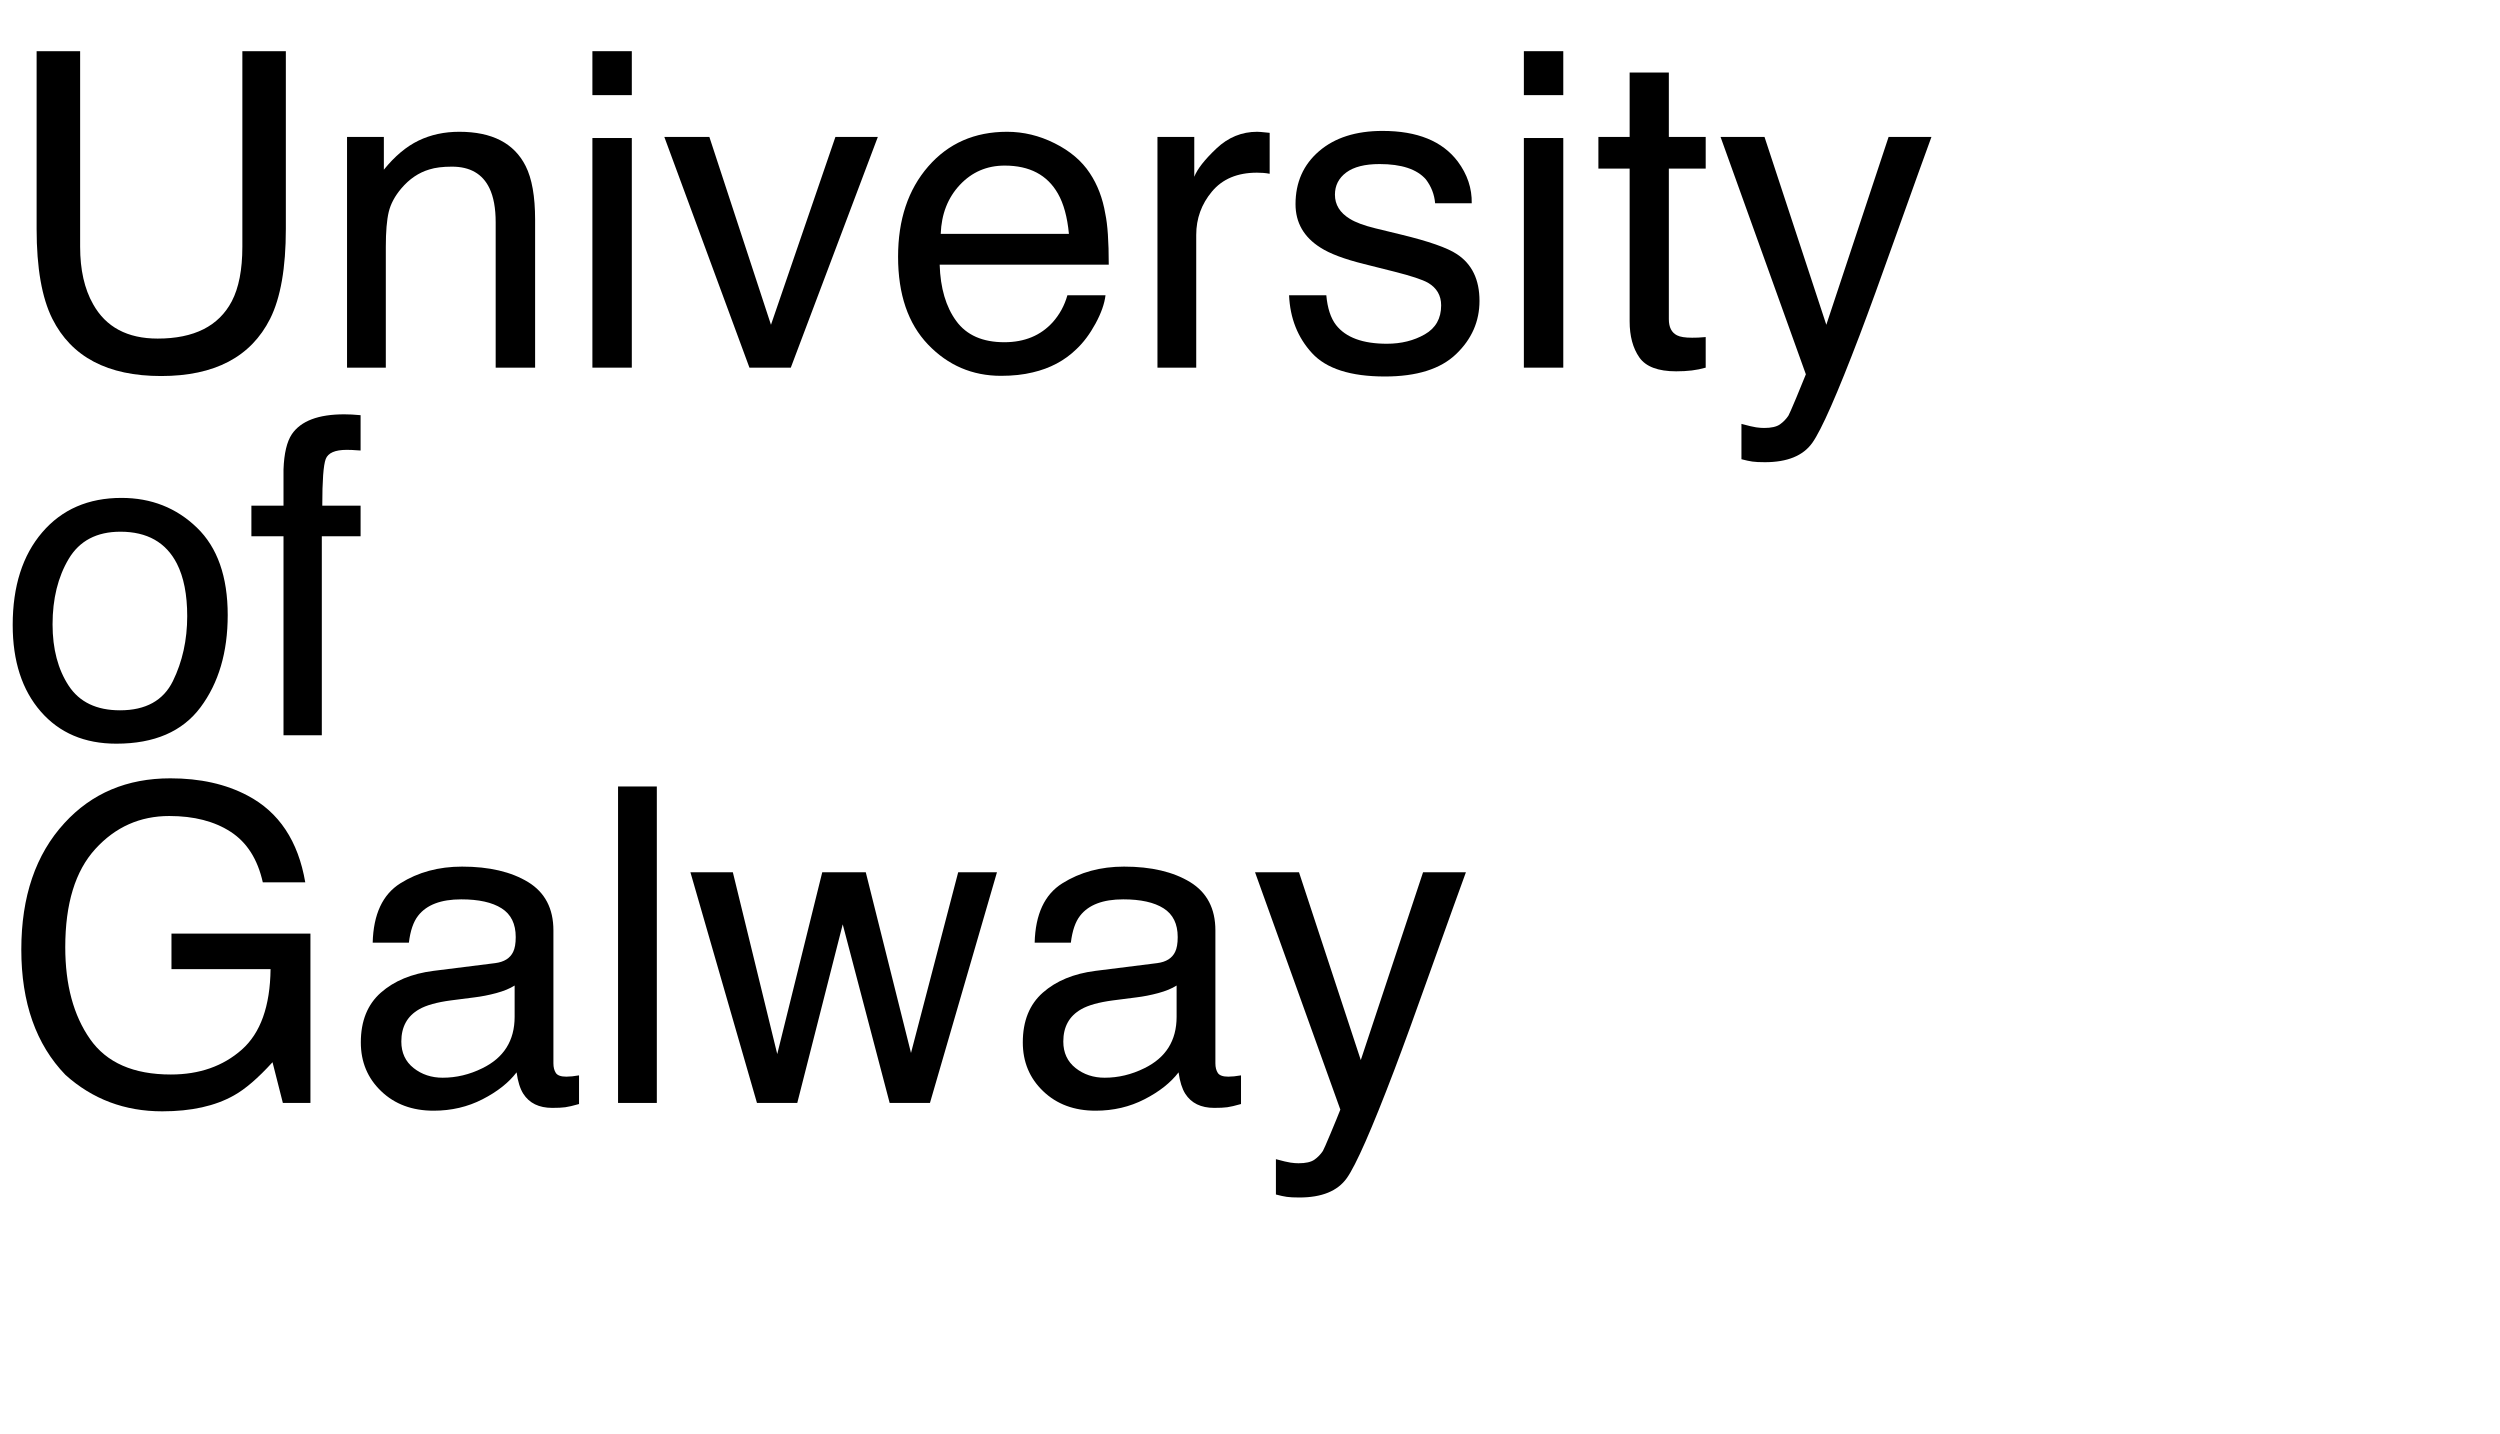
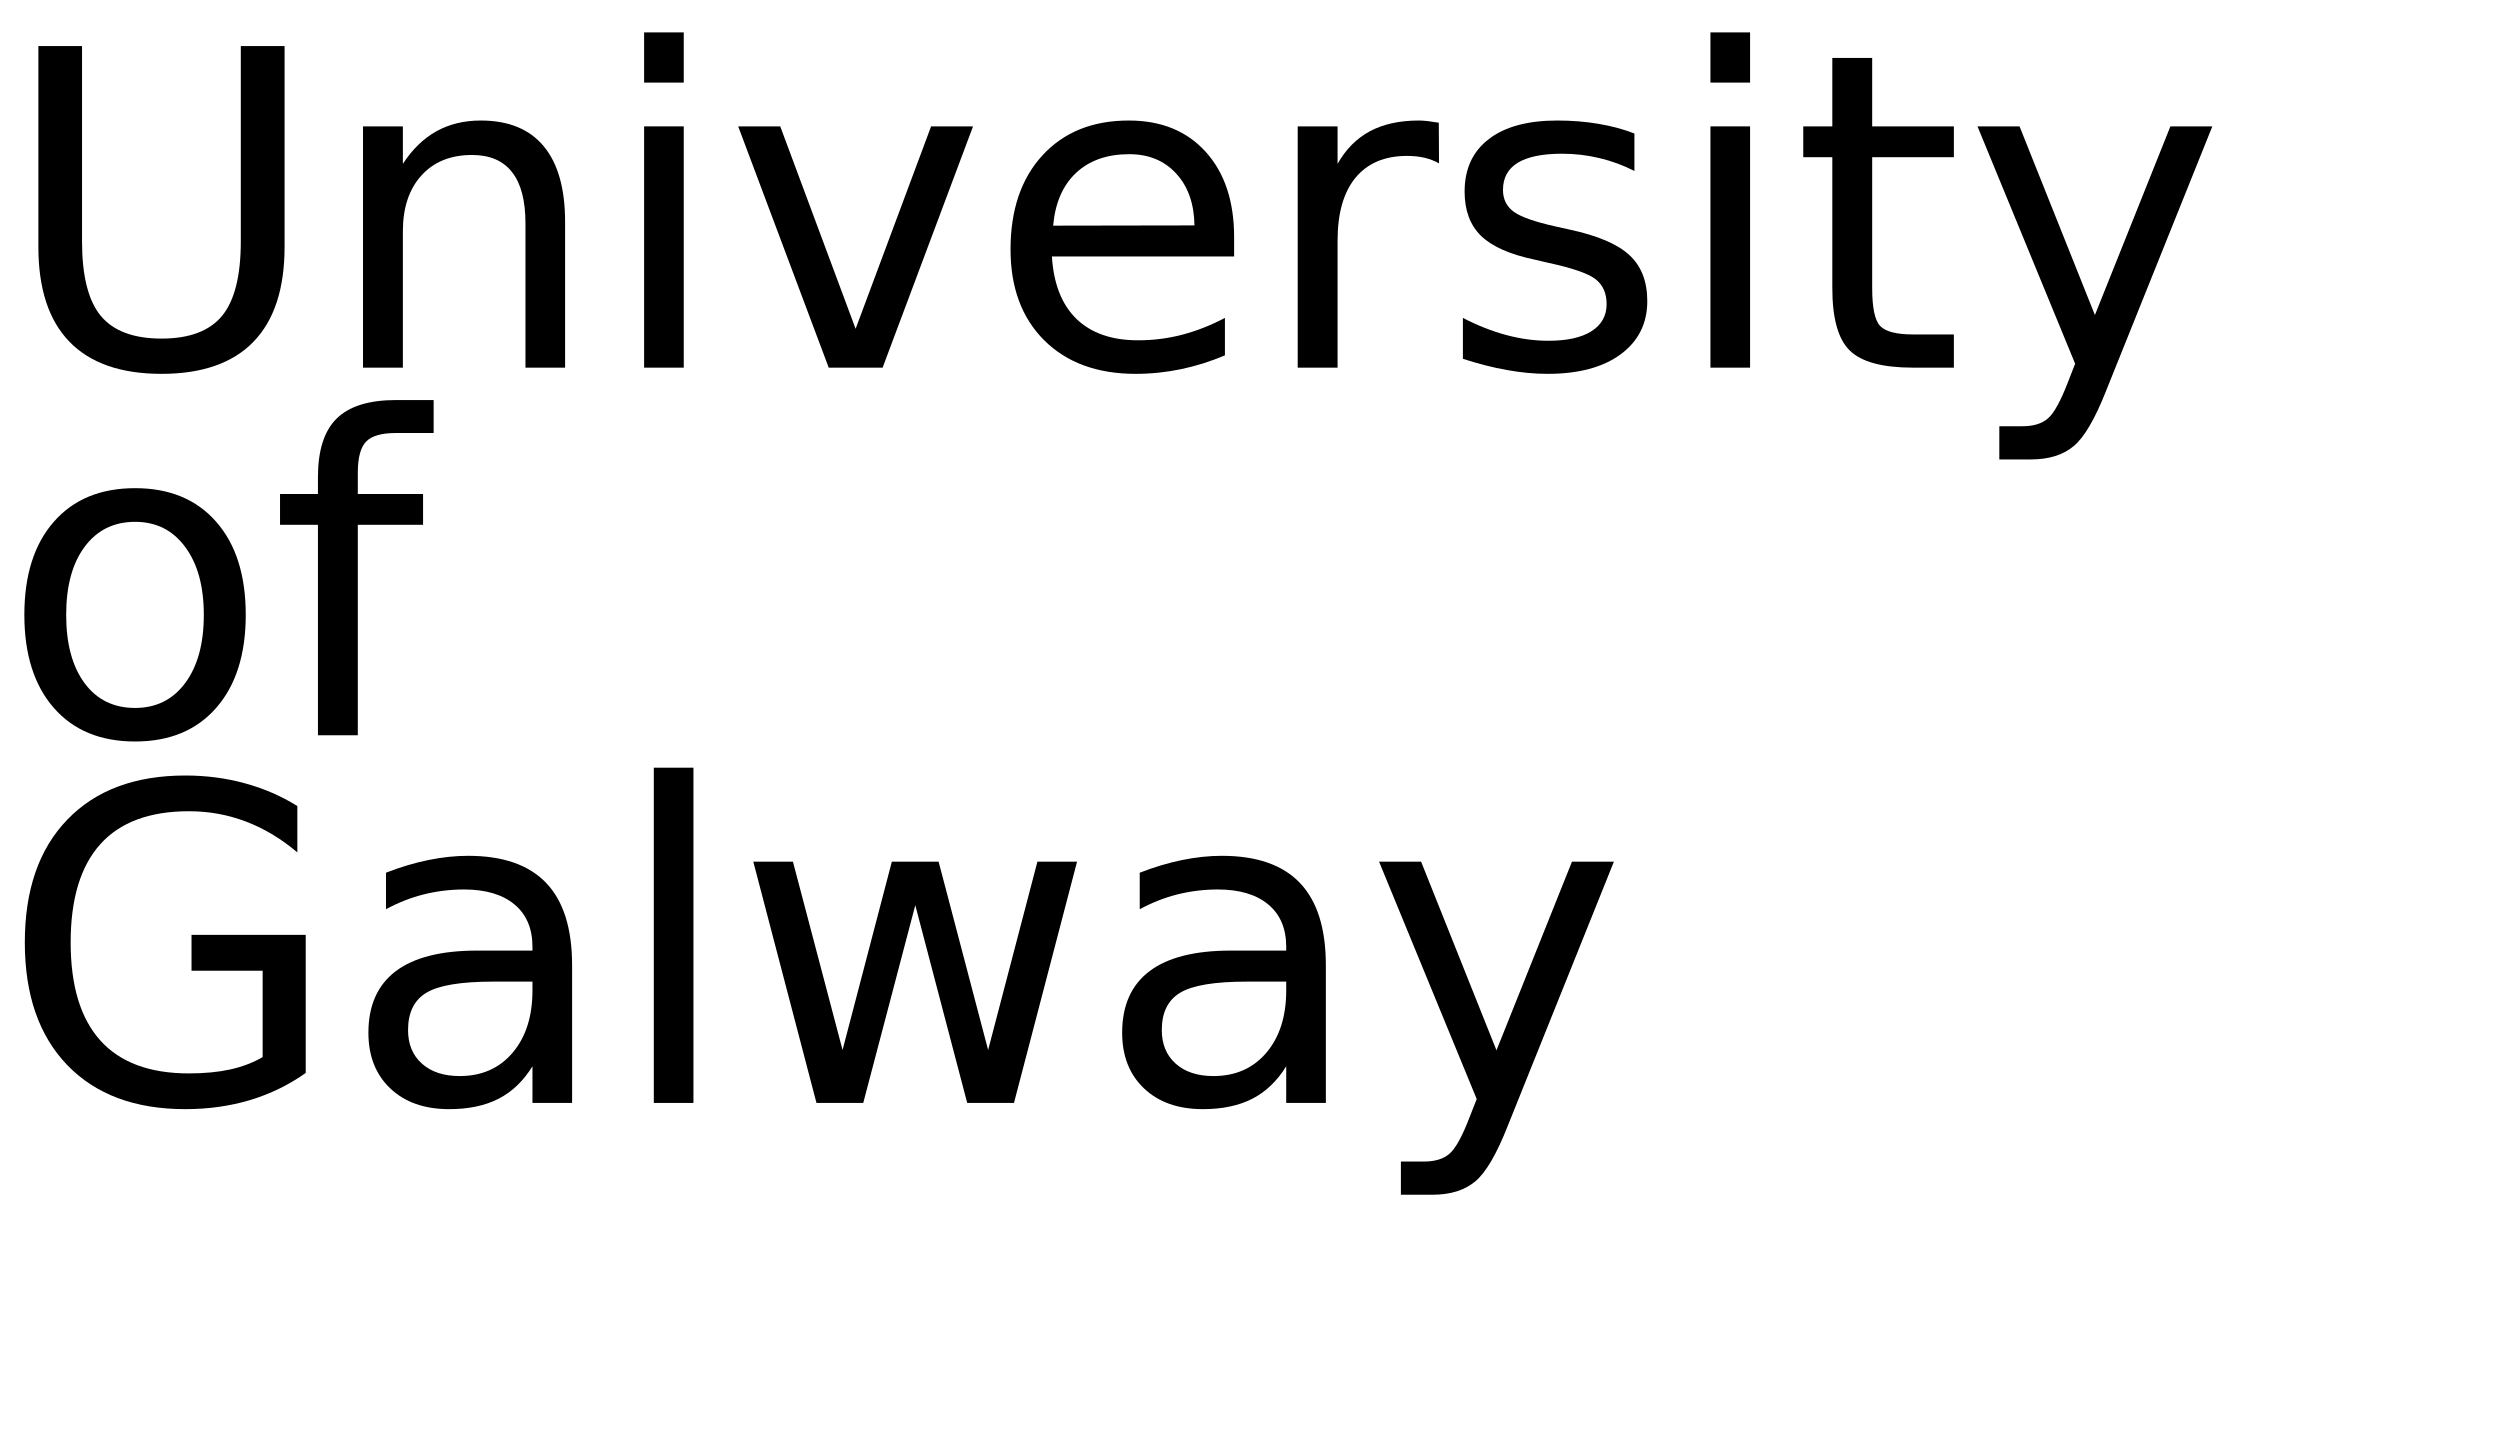
<svg xmlns="http://www.w3.org/2000/svg" xmlns:xlink="http://www.w3.org/1999/xlink" width="340" height="195" viewBox="0 0 340 195">
  <defs>
    <g>
      <g id="glyph-0-0">
-         <path d="M 10.898 -43.039 L 10.898 -16.438 C 10.898 -13.312 11.484 -10.711 12.656 -8.641 C 14.395 -5.516 17.324 -3.953 21.445 -3.953 C 26.387 -3.953 29.746 -5.645 31.523 -9.023 C 32.48 -10.859 32.961 -13.328 32.961 -16.438 L 32.961 -43.039 L 38.875 -43.039 L 38.875 -18.867 C 38.875 -13.574 38.164 -9.5 36.738 -6.648 C 34.121 -1.453 29.18 1.141 21.914 1.141 C 14.648 1.141 9.719 -1.453 7.117 -6.648 C 5.691 -9.5 4.98 -13.574 4.98 -18.867 L 4.98 -43.039 Z M 10.898 -43.039 " />
+         <path d="M 5.219 -43.734 L 11.156 -43.734 L 11.156 -17.172 C 11.156 -12.484 12.004 -9.109 13.703 -7.047 C 15.41 -4.984 18.164 -3.953 21.969 -3.953 C 25.758 -3.953 28.504 -4.984 30.203 -7.047 C 31.898 -9.109 32.75 -12.484 32.75 -17.172 L 32.75 -43.734 L 38.703 -43.734 L 38.703 -16.438 C 38.703 -10.727 37.289 -6.422 34.469 -3.516 C 31.645 -0.609 27.477 0.844 21.969 0.844 C 16.445 0.844 12.273 -0.609 9.453 -3.516 C 6.629 -6.422 5.219 -10.727 5.219 -16.438 Z M 5.219 -43.734 " />
      </g>
      <g id="glyph-0-1">
-         <path d="M 3.867 -31.375 L 8.875 -31.375 L 8.875 -26.922 C 10.359 -28.758 11.934 -30.078 13.594 -30.879 C 15.254 -31.68 17.102 -32.078 19.133 -32.078 C 23.586 -32.078 26.594 -30.527 28.156 -27.422 C 29.016 -25.723 29.445 -23.289 29.445 -20.125 L 29.445 0 L 24.082 0 L 24.082 -19.773 C 24.082 -21.688 23.797 -23.234 23.234 -24.406 C 22.297 -26.359 20.594 -27.336 18.133 -27.336 C 16.883 -27.336 15.859 -27.207 15.059 -26.953 C 13.613 -26.523 12.344 -25.664 11.25 -24.375 C 10.371 -23.34 9.801 -22.27 9.535 -21.168 C 9.273 -20.062 9.141 -18.484 9.141 -16.438 L 9.141 0 L 3.867 0 Z M 3.867 -31.375 " />
+         <path d="M 32.938 -19.812 L 32.938 0 L 27.547 0 L 27.547 -19.625 C 27.547 -22.727 26.938 -25.051 25.719 -26.594 C 24.508 -28.145 22.695 -28.922 20.281 -28.922 C 17.363 -28.922 15.066 -27.988 13.391 -26.125 C 11.711 -24.27 10.875 -21.742 10.875 -18.547 L 10.875 0 L 5.453 0 L 5.453 -32.812 L 10.875 -32.812 L 10.875 -27.719 C 12.156 -29.688 13.672 -31.16 15.422 -32.141 C 17.172 -33.117 19.188 -33.609 21.469 -33.609 C 25.238 -33.609 28.094 -32.441 30.031 -30.109 C 31.969 -27.773 32.938 -24.344 32.938 -19.812 Z M 32.938 -19.812 " />
      </g>
      <g id="glyph-0-2">
-         <path d="M 3.867 -31.23 L 9.227 -31.23 L 9.227 0 L 3.867 0 Z M 3.867 -43.039 L 9.227 -43.039 L 9.227 -37.062 L 3.867 -37.062 Z M 3.867 -43.039 " />
+         <path d="M 5.656 -32.812 L 11.047 -32.812 L 11.047 0 L 5.656 0 Z M 5.656 -45.594 L 11.047 -45.594 L 11.047 -38.766 L 5.656 -38.766 Z M 5.656 -45.594 " />
      </g>
      <g id="glyph-0-3">
-         <path d="M 6.445 -31.375 L 14.824 -5.828 L 23.586 -31.375 L 29.355 -31.375 L 17.52 0 L 11.895 0 L 0.32 -31.375 Z M 6.445 -31.375 " />
+         <path d="M 1.781 -32.812 L 7.5 -32.812 L 17.75 -5.281 L 28.016 -32.812 L 33.719 -32.812 L 21.422 0 L 14.094 0 Z M 1.781 -32.812 " />
      </g>
      <g id="glyph-0-4">
-         <path d="M 16.934 -32.078 C 19.16 -32.078 21.32 -31.559 23.406 -30.512 C 25.496 -29.469 27.09 -28.117 28.184 -26.453 C 29.238 -24.871 29.941 -23.027 30.293 -20.918 C 30.605 -19.473 30.762 -17.168 30.762 -14.004 L 7.766 -14.004 C 7.863 -10.82 8.613 -8.266 10.02 -6.344 C 11.426 -4.418 13.602 -3.457 16.555 -3.457 C 19.309 -3.457 21.504 -4.367 23.145 -6.18 C 24.082 -7.234 24.746 -8.457 25.137 -9.844 L 30.32 -9.844 C 30.184 -8.691 29.73 -7.406 28.961 -5.992 C 28.188 -4.574 27.324 -3.418 26.367 -2.52 C 24.766 -0.957 22.781 0.098 20.422 0.645 C 19.152 0.957 17.715 1.113 16.113 1.113 C 12.207 1.113 8.898 -0.309 6.18 -3.148 C 3.465 -5.992 2.109 -9.969 2.109 -15.086 C 2.109 -20.125 3.477 -24.219 6.211 -27.363 C 8.945 -30.508 12.52 -32.078 16.934 -32.078 Z M 25.344 -18.195 C 25.129 -20.48 24.629 -22.305 23.848 -23.672 C 22.402 -26.211 19.992 -27.48 16.609 -27.48 C 14.188 -27.48 12.156 -26.605 10.516 -24.859 C 8.875 -23.109 8.008 -20.891 7.91 -18.195 Z M 25.344 -18.195 " />
+         <path d="M 33.719 -17.75 L 33.719 -15.125 L 8.938 -15.125 C 9.164 -11.406 10.281 -8.57 12.281 -6.625 C 14.289 -4.688 17.082 -3.719 20.656 -3.719 C 22.727 -3.719 24.734 -3.973 26.672 -4.484 C 28.617 -4.992 30.551 -5.754 32.469 -6.766 L 32.469 -1.672 C 30.531 -0.848 28.547 -0.223 26.516 0.203 C 24.484 0.629 22.422 0.844 20.328 0.844 C 15.098 0.844 10.953 -0.676 7.891 -3.719 C 4.836 -6.77 3.312 -10.891 3.312 -16.078 C 3.312 -21.453 4.758 -25.719 7.656 -28.875 C 10.562 -32.031 14.473 -33.609 19.391 -33.609 C 23.805 -33.609 27.297 -32.188 29.859 -29.344 C 32.43 -26.5 33.719 -22.633 33.719 -17.75 Z M 28.328 -19.344 C 28.285 -22.289 27.457 -24.641 25.844 -26.391 C 24.238 -28.148 22.109 -29.031 19.453 -29.031 C 16.441 -29.031 14.031 -28.18 12.219 -26.484 C 10.414 -24.785 9.379 -22.395 9.109 -19.312 Z M 28.328 -19.344 " />
      </g>
      <g id="glyph-0-5">
-         <path d="M 4.016 -31.375 L 9.023 -31.375 L 9.023 -25.957 C 9.434 -27.012 10.438 -28.297 12.039 -29.809 C 13.641 -31.324 15.488 -32.078 17.578 -32.078 C 17.676 -32.078 17.844 -32.07 18.078 -32.051 C 18.312 -32.031 18.711 -31.992 19.277 -31.934 L 19.277 -26.367 C 18.965 -26.426 18.676 -26.465 18.414 -26.484 C 18.148 -26.504 17.859 -26.516 17.547 -26.516 C 14.891 -26.516 12.852 -25.66 11.426 -23.949 C 10 -22.242 9.289 -20.273 9.289 -18.047 L 9.289 0 L 4.016 0 Z M 4.016 -31.375 " />
+         <path d="M 24.672 -27.781 C 24.066 -28.125 23.406 -28.379 22.688 -28.547 C 21.977 -28.711 21.191 -28.797 20.328 -28.797 C 17.285 -28.797 14.945 -27.805 13.312 -25.828 C 11.688 -23.848 10.875 -21 10.875 -17.281 L 10.875 0 L 5.453 0 L 5.453 -32.812 L 10.875 -32.812 L 10.875 -27.719 C 12 -29.707 13.469 -31.188 15.281 -32.156 C 17.102 -33.125 19.316 -33.609 21.922 -33.609 C 22.285 -33.609 22.691 -33.582 23.141 -33.531 C 23.586 -33.477 24.086 -33.406 24.641 -33.312 Z M 24.672 -27.781 " />
      </g>
      <g id="glyph-0-6">
-         <path d="M 7 -9.844 C 7.156 -8.086 7.598 -6.738 8.32 -5.801 C 9.648 -4.102 11.953 -3.25 15.234 -3.25 C 17.188 -3.25 18.906 -3.676 20.391 -4.527 C 21.875 -5.375 22.617 -6.688 22.617 -8.469 C 22.617 -9.816 22.023 -10.84 20.828 -11.543 C 20.066 -11.973 18.562 -12.469 16.32 -13.039 L 12.129 -14.094 C 9.453 -14.758 7.48 -15.5 6.211 -16.32 C 3.945 -17.746 2.812 -19.719 2.812 -22.234 C 2.812 -25.203 3.883 -27.609 6.02 -29.445 C 8.16 -31.281 11.035 -32.195 14.648 -32.195 C 19.375 -32.195 22.781 -30.812 24.875 -28.039 C 26.184 -26.281 26.816 -24.383 26.777 -22.352 L 21.797 -22.352 C 21.699 -23.543 21.281 -24.629 20.539 -25.605 C 19.328 -26.992 17.227 -27.688 14.238 -27.688 C 12.246 -27.688 10.738 -27.305 9.711 -26.543 C 8.688 -25.781 8.172 -24.773 8.172 -23.523 C 8.172 -22.156 8.848 -21.062 10.195 -20.242 C 10.977 -19.754 12.129 -19.328 13.652 -18.953 L 17.141 -18.105 C 20.93 -17.188 23.469 -16.297 24.758 -15.438 C 26.809 -14.09 27.832 -11.973 27.832 -9.082 C 27.832 -6.289 26.773 -3.875 24.652 -1.844 C 22.535 0.188 19.305 1.203 14.969 1.203 C 10.301 1.203 6.996 0.141 5.055 -1.977 C 3.109 -4.098 2.07 -6.719 1.934 -9.844 Z M 7 -9.844 " />
+         <path d="M 26.578 -31.844 L 26.578 -26.75 C 25.047 -27.531 23.457 -28.113 21.812 -28.5 C 20.176 -28.895 18.484 -29.094 16.734 -29.094 C 14.055 -29.094 12.047 -28.68 10.703 -27.859 C 9.367 -27.035 8.703 -25.805 8.703 -24.172 C 8.703 -22.922 9.18 -21.938 10.141 -21.219 C 11.098 -20.508 13.02 -19.832 15.906 -19.188 L 17.75 -18.781 C 21.582 -17.957 24.301 -16.797 25.906 -15.297 C 27.52 -13.805 28.328 -11.723 28.328 -9.047 C 28.328 -6.004 27.117 -3.594 24.703 -1.812 C 22.297 -0.039 18.984 0.844 14.766 0.844 C 13.004 0.844 11.172 0.672 9.266 0.328 C 7.367 -0.004 5.363 -0.516 3.25 -1.203 L 3.25 -6.766 C 5.238 -5.734 7.203 -4.957 9.141 -4.438 C 11.078 -3.914 12.992 -3.656 14.891 -3.656 C 17.422 -3.656 19.367 -4.086 20.734 -4.953 C 22.109 -5.828 22.797 -7.055 22.797 -8.641 C 22.797 -10.109 22.301 -11.234 21.312 -12.016 C 20.32 -12.797 18.16 -13.547 14.828 -14.266 L 12.953 -14.703 C 9.609 -15.41 7.191 -16.488 5.703 -17.938 C 4.223 -19.395 3.484 -21.395 3.484 -23.938 C 3.484 -27.02 4.578 -29.398 6.766 -31.078 C 8.953 -32.766 12.055 -33.609 16.078 -33.609 C 18.078 -33.609 19.953 -33.457 21.703 -33.156 C 23.461 -32.863 25.086 -32.426 26.578 -31.844 Z M 26.578 -31.844 " />
      </g>
      <g id="glyph-0-7">
-         <path d="M 4.922 -40.137 L 10.254 -40.137 L 10.254 -31.375 L 15.266 -31.375 L 15.266 -27.07 L 10.254 -27.07 L 10.254 -6.594 C 10.254 -5.5 10.625 -4.766 11.367 -4.395 C 11.777 -4.18 12.461 -4.07 13.418 -4.07 C 13.672 -4.07 13.945 -4.078 14.238 -4.086 C 14.531 -4.098 14.875 -4.121 15.266 -4.16 L 15.266 0 C 14.66 0.176 14.027 0.305 13.375 0.383 C 12.719 0.461 12.012 0.5 11.25 0.5 C 8.789 0.5 7.117 -0.133 6.242 -1.391 C 5.363 -2.652 4.922 -4.289 4.922 -6.297 L 4.922 -27.07 L 0.672 -27.07 L 0.672 -31.375 L 4.922 -31.375 Z M 4.922 -40.137 " />
+         <path d="M 10.984 -42.125 L 10.984 -32.812 L 22.094 -32.812 L 22.094 -28.625 L 10.984 -28.625 L 10.984 -10.812 C 10.984 -8.133 11.348 -6.414 12.078 -5.656 C 12.816 -4.895 14.305 -4.516 16.547 -4.516 L 22.094 -4.516 L 22.094 0 L 16.547 0 C 12.391 0 9.52 -0.773 7.938 -2.328 C 6.352 -3.879 5.562 -6.707 5.562 -10.812 L 5.562 -28.625 L 1.609 -28.625 L 1.609 -32.812 L 5.562 -32.812 L 5.562 -42.125 Z M 10.984 -42.125 " />
      </g>
      <g id="glyph-0-8">
-         <path d="M 23.469 -31.375 L 29.297 -31.375 C 28.555 -29.363 26.906 -24.773 24.344 -17.609 C 22.43 -12.219 20.828 -7.82 19.539 -4.422 C 16.492 3.586 14.344 8.469 13.094 10.227 C 11.844 11.984 9.695 12.859 6.648 12.859 C 5.906 12.859 5.336 12.832 4.938 12.773 C 4.535 12.715 4.043 12.609 3.457 12.453 L 3.457 7.648 C 4.375 7.902 5.039 8.055 5.449 8.117 C 5.859 8.176 6.219 8.203 6.531 8.203 C 7.508 8.203 8.227 8.043 8.688 7.719 C 9.145 7.398 9.531 7 9.844 6.531 C 9.941 6.375 10.293 5.578 10.898 4.133 C 11.504 2.688 11.945 1.609 12.219 0.906 L 0.617 -31.375 L 6.594 -31.375 L 15 -5.828 Z M 23.469 -31.375 " />
+         <path d="M 19.312 3.047 C 17.781 6.953 16.289 9.5 14.844 10.688 C 13.406 11.883 11.473 12.484 9.047 12.484 L 4.75 12.484 L 4.75 7.969 L 7.906 7.969 C 9.395 7.969 10.547 7.613 11.359 6.906 C 12.18 6.207 13.094 4.551 14.094 1.938 L 15.062 -0.531 L 1.781 -32.812 L 7.5 -32.812 L 17.75 -7.156 L 28.016 -32.812 L 33.719 -32.812 Z M 19.312 3.047 " />
      </g>
      <g id="glyph-0-9">
-         <path d="M 16.32 -3.398 C 19.816 -3.398 22.211 -4.723 23.512 -7.367 C 24.809 -10.016 25.461 -12.961 25.461 -16.203 C 25.461 -19.133 24.992 -21.516 24.055 -23.352 C 22.57 -26.242 20.008 -27.688 16.375 -27.688 C 13.152 -27.688 10.812 -26.453 9.344 -23.992 C 7.879 -21.531 7.148 -18.562 7.148 -15.086 C 7.148 -11.746 7.883 -8.965 9.344 -6.738 C 10.809 -4.512 13.133 -3.398 16.32 -3.398 Z M 16.523 -32.285 C 20.566 -32.285 23.984 -30.938 26.777 -28.242 C 29.57 -25.547 30.969 -21.582 30.969 -16.348 C 30.969 -11.289 29.734 -7.109 27.273 -3.809 C 24.812 -0.508 20.996 1.141 15.82 1.141 C 11.504 1.141 8.078 -0.316 5.539 -3.238 C 3 -6.156 1.727 -10.078 1.727 -15 C 1.727 -20.273 3.066 -24.473 5.742 -27.598 C 8.418 -30.723 12.012 -32.285 16.523 -32.285 Z M 16.523 -32.285 " />
+         <path d="M 18.375 -29.031 C 15.477 -29.031 13.191 -27.898 11.516 -25.641 C 9.836 -23.391 9 -20.301 9 -16.375 C 9 -12.445 9.832 -9.352 11.5 -7.094 C 13.164 -4.844 15.457 -3.719 18.375 -3.719 C 21.238 -3.719 23.508 -4.848 25.188 -7.109 C 26.875 -9.379 27.719 -12.469 27.719 -16.375 C 27.719 -20.258 26.875 -23.336 25.188 -25.609 C 23.508 -27.891 21.238 -29.031 18.375 -29.031 Z M 18.375 -33.609 C 23.062 -33.609 26.738 -32.082 29.406 -29.031 C 32.082 -25.988 33.422 -21.77 33.422 -16.375 C 33.422 -11.008 32.082 -6.797 29.406 -3.734 C 26.738 -0.68 23.062 0.844 18.375 0.844 C 13.664 0.844 9.977 -0.68 7.312 -3.734 C 4.645 -6.797 3.312 -11.008 3.312 -16.375 C 3.312 -21.77 4.645 -25.988 7.312 -29.031 C 9.977 -32.082 13.664 -33.609 18.375 -33.609 Z M 18.375 -33.609 " />
      </g>
      <g id="glyph-0-10">
-         <path d="M 5.188 -36.152 C 5.266 -38.34 5.645 -39.941 6.328 -40.957 C 7.559 -42.754 9.93 -43.652 13.445 -43.652 C 13.777 -43.652 14.121 -43.641 14.473 -43.625 C 14.824 -43.605 15.227 -43.574 15.672 -43.535 L 15.672 -38.73 C 15.125 -38.77 14.73 -38.793 14.488 -38.805 C 14.242 -38.812 14.016 -38.82 13.797 -38.82 C 12.195 -38.82 11.242 -38.402 10.93 -37.574 C 10.617 -36.742 10.461 -34.629 10.461 -31.23 L 15.672 -31.23 L 15.672 -27.07 L 10.398 -27.07 L 10.398 0 L 5.188 0 L 5.188 -27.07 L 0.82 -27.07 L 0.82 -31.23 L 5.188 -31.23 Z M 5.188 -36.152 " />
+         <path d="M 22.266 -45.594 L 22.266 -41.109 L 17.109 -41.109 C 15.172 -41.109 13.828 -40.719 13.078 -39.938 C 12.328 -39.156 11.953 -37.75 11.953 -35.719 L 11.953 -32.812 L 20.828 -32.812 L 20.828 -28.625 L 11.953 -28.625 L 11.953 0 L 6.531 0 L 6.531 -28.625 L 1.375 -28.625 L 1.375 -32.812 L 6.531 -32.812 L 6.531 -35.094 C 6.531 -38.75 7.379 -41.41 9.078 -43.078 C 10.773 -44.754 13.473 -45.594 17.172 -45.594 Z M 22.266 -45.594 " />
      </g>
      <g id="glyph-0-11">
-         <path d="M 23.172 -44.148 C 27.215 -44.148 30.711 -43.367 33.664 -41.805 C 37.941 -39.559 40.555 -35.625 41.516 -30 L 35.742 -30 C 35.039 -33.145 33.586 -35.434 31.375 -36.871 C 29.168 -38.305 26.387 -39.023 23.027 -39.023 C 19.043 -39.023 15.688 -37.531 12.965 -34.539 C 10.238 -31.551 8.875 -27.102 8.875 -21.18 C 8.875 -16.062 10 -11.898 12.246 -8.688 C 14.492 -5.473 18.156 -3.867 23.234 -3.867 C 27.121 -3.867 30.336 -4.996 32.887 -7.25 C 35.434 -9.508 36.738 -13.156 36.797 -18.195 L 23.32 -18.195 L 23.32 -23.027 L 42.219 -23.027 L 42.219 0 L 38.469 0 L 37.062 -5.539 C 35.09 -3.371 33.34 -1.867 31.816 -1.023 C 29.258 0.422 26.008 1.141 22.062 1.141 C 16.965 1.141 12.578 -0.508 8.906 -3.809 C 4.902 -7.949 2.898 -13.633 2.898 -20.859 C 2.898 -28.066 4.852 -33.797 8.758 -38.055 C 12.469 -42.117 17.273 -44.148 23.172 -44.148 Z M 23.172 -44.148 " />
+         <path d="M 35.719 -6.234 L 35.719 -17.984 L 26.047 -17.984 L 26.047 -22.859 L 41.578 -22.859 L 41.578 -4.078 C 39.285 -2.453 36.766 -1.223 34.016 -0.391 C 31.266 0.43 28.328 0.844 25.203 0.844 C 18.359 0.844 13.008 -1.148 9.156 -5.141 C 5.301 -9.141 3.375 -14.703 3.375 -21.828 C 3.375 -28.973 5.301 -34.539 9.156 -38.531 C 13.008 -42.531 18.359 -44.531 25.203 -44.531 C 28.047 -44.531 30.75 -44.176 33.312 -43.469 C 35.883 -42.77 38.258 -41.738 40.438 -40.375 L 40.438 -34.078 C 38.25 -35.93 35.922 -37.328 33.453 -38.266 C 30.992 -39.203 28.406 -39.672 25.688 -39.672 C 20.344 -39.672 16.328 -38.176 13.641 -35.188 C 10.953 -32.195 9.609 -27.742 9.609 -21.828 C 9.609 -15.93 10.953 -11.488 13.641 -8.5 C 16.328 -5.508 20.344 -4.016 25.688 -4.016 C 27.781 -4.016 29.645 -4.191 31.281 -4.547 C 32.926 -4.91 34.406 -5.473 35.719 -6.234 Z M 35.719 -6.234 " />
      </g>
      <g id="glyph-0-12">
-         <path d="M 7.91 -8.352 C 7.91 -6.828 8.469 -5.625 9.578 -4.746 C 10.691 -3.867 12.012 -3.43 13.535 -3.43 C 15.391 -3.43 17.188 -3.859 18.926 -4.719 C 21.855 -6.145 23.32 -8.477 23.32 -11.719 L 23.32 -15.969 C 22.676 -15.559 21.844 -15.215 20.828 -14.941 C 19.812 -14.668 18.82 -14.473 17.844 -14.355 L 14.648 -13.945 C 12.734 -13.691 11.297 -13.289 10.344 -12.742 C 8.723 -11.824 7.91 -10.359 7.91 -8.352 Z M 20.684 -19.016 C 21.895 -19.172 22.703 -19.68 23.117 -20.539 C 23.352 -21.008 23.469 -21.68 23.469 -22.559 C 23.469 -24.355 22.828 -25.66 21.547 -26.469 C 20.27 -27.281 18.438 -27.688 16.055 -27.688 C 13.301 -27.688 11.348 -26.945 10.195 -25.461 C 9.551 -24.641 9.133 -23.418 8.938 -21.797 L 4.016 -21.797 C 4.113 -25.664 5.367 -28.355 7.777 -29.867 C 10.191 -31.383 12.988 -32.141 16.172 -32.141 C 19.863 -32.141 22.859 -31.438 25.164 -30.031 C 27.449 -28.625 28.594 -26.438 28.594 -23.469 L 28.594 -5.391 C 28.594 -4.844 28.707 -4.406 28.93 -4.07 C 29.156 -3.738 29.629 -3.574 30.352 -3.574 C 30.586 -3.574 30.852 -3.59 31.141 -3.617 C 31.434 -3.648 31.75 -3.691 32.078 -3.75 L 32.078 0.148 C 31.258 0.383 30.633 0.527 30.203 0.586 C 29.773 0.645 29.188 0.672 28.445 0.672 C 26.629 0.672 25.312 0.031 24.492 -1.258 C 24.062 -1.941 23.758 -2.91 23.586 -4.16 C 22.512 -2.754 20.969 -1.531 18.953 -0.5 C 16.941 0.535 14.727 1.055 12.305 1.055 C 9.395 1.055 7.016 0.172 5.172 -1.598 C 3.324 -3.363 2.402 -5.578 2.402 -8.234 C 2.402 -11.145 3.312 -13.398 5.125 -15 C 6.941 -16.602 9.328 -17.586 12.273 -17.961 Z M 20.684 -19.016 " />
+         <path d="M 20.562 -16.5 C 16.207 -16.5 13.191 -16 11.516 -15 C 9.836 -14 9 -12.301 9 -9.906 C 9 -7.988 9.629 -6.469 10.891 -5.344 C 12.148 -4.219 13.863 -3.656 16.031 -3.656 C 19.02 -3.656 21.414 -4.711 23.219 -6.828 C 25.02 -8.953 25.922 -11.773 25.922 -15.297 L 25.922 -16.5 Z M 31.312 -18.719 L 31.312 0 L 25.922 0 L 25.922 -4.984 C 24.691 -2.992 23.16 -1.523 21.328 -0.578 C 19.492 0.367 17.25 0.844 14.594 0.844 C 11.227 0.844 8.555 -0.098 6.578 -1.984 C 4.598 -3.867 3.609 -6.391 3.609 -9.547 C 3.609 -13.242 4.844 -16.031 7.312 -17.906 C 9.781 -19.781 13.469 -20.719 18.375 -20.719 L 25.922 -20.719 L 25.922 -21.234 C 25.922 -23.723 25.102 -25.645 23.469 -27 C 21.844 -28.352 19.555 -29.031 16.609 -29.031 C 14.734 -29.031 12.906 -28.805 11.125 -28.359 C 9.352 -27.91 7.645 -27.238 6 -26.344 L 6 -31.312 C 7.977 -32.082 9.895 -32.656 11.75 -33.031 C 13.602 -33.414 15.41 -33.609 17.172 -33.609 C 21.91 -33.609 25.453 -32.375 27.797 -29.906 C 30.141 -27.445 31.312 -23.719 31.312 -18.719 Z M 31.312 -18.719 " />
      </g>
      <g id="glyph-0-13">
-         <path d="M 4.016 -43.039 L 9.289 -43.039 L 9.289 0 L 4.016 0 Z M 4.016 -43.039 " />
+         <path d="M 5.656 -45.594 L 11.047 -45.594 L 11.047 0 L 5.656 0 Z M 5.656 -45.594 " />
      </g>
      <g id="glyph-0-14">
-         <path d="M 6.297 -31.375 L 12.336 -6.648 L 18.457 -31.375 L 24.375 -31.375 L 30.527 -6.797 L 36.945 -31.375 L 42.219 -31.375 L 33.105 0 L 27.625 0 L 21.242 -24.289 L 15.059 0 L 9.578 0 L 0.527 -31.375 Z M 6.297 -31.375 " />
+         <path d="M 2.516 -32.812 L 7.906 -32.812 L 14.656 -7.203 L 21.359 -32.812 L 27.719 -32.812 L 34.453 -7.203 L 41.156 -32.812 L 46.547 -32.812 L 37.969 0 L 31.609 0 L 24.547 -26.891 L 17.469 0 L 11.109 0 Z M 2.516 -32.812 " />
      </g>
    </g>
  </defs>
  <g fill="rgb(0%, 0%, 0%)" fill-opacity="1">
    <use xlink:href="#glyph-0-0" x="0" y="50" />
-     <use xlink:href="#glyph-0-1" x="43.33" y="50" />
-     <use xlink:href="#glyph-0-2" x="76.699" y="50" />
-     <use xlink:href="#glyph-0-3" x="90.029" y="50" />
-     <use xlink:href="#glyph-0-4" x="120.029" y="50" />
-     <use xlink:href="#glyph-0-5" x="153.398" y="50" />
-     <use xlink:href="#glyph-0-6" x="173.379" y="50" />
-     <use xlink:href="#glyph-0-2" x="203.379" y="50" />
-     <use xlink:href="#glyph-0-7" x="216.709" y="50" />
-     <use xlink:href="#glyph-0-8" x="233.379" y="50" />
+     <use xlink:href="#glyph-0-1" x="43.916" y="50" />
+     <use xlink:href="#glyph-0-2" x="81.943" y="50" />
+     <use xlink:href="#glyph-0-3" x="98.613" y="50" />
+     <use xlink:href="#glyph-0-4" x="134.121" y="50" />
+     <use xlink:href="#glyph-0-5" x="171.035" y="50" />
+     <use xlink:href="#glyph-0-6" x="195.703" y="50" />
+     <use xlink:href="#glyph-0-2" x="226.963" y="50" />
+     <use xlink:href="#glyph-0-7" x="243.633" y="50" />
+     <use xlink:href="#glyph-0-8" x="267.158" y="50" />
  </g>
  <g fill="rgb(0%, 0%, 0%)" fill-opacity="1">
    <use xlink:href="#glyph-0-9" x="0" y="100" />
-     <use xlink:href="#glyph-0-10" x="33.369" y="100" />
+     <use xlink:href="#glyph-0-10" x="36.709" y="100" />
  </g>
  <g fill="rgb(0%, 0%, 0%)" fill-opacity="1">
    <use xlink:href="#glyph-0-11" x="0" y="150" />
-     <use xlink:href="#glyph-0-12" x="46.67" y="150" />
-     <use xlink:href="#glyph-0-13" x="80.039" y="150" />
-     <use xlink:href="#glyph-0-14" x="93.369" y="150" />
-     <use xlink:href="#glyph-0-12" x="136.699" y="150" />
-     <use xlink:href="#glyph-0-8" x="170.068" y="150" />
+     <use xlink:href="#glyph-0-12" x="46.494" y="150" />
+     <use xlink:href="#glyph-0-13" x="83.262" y="150" />
+     <use xlink:href="#glyph-0-14" x="99.932" y="150" />
+     <use xlink:href="#glyph-0-12" x="149.004" y="150" />
+     <use xlink:href="#glyph-0-8" x="185.771" y="150" />
  </g>
</svg>
